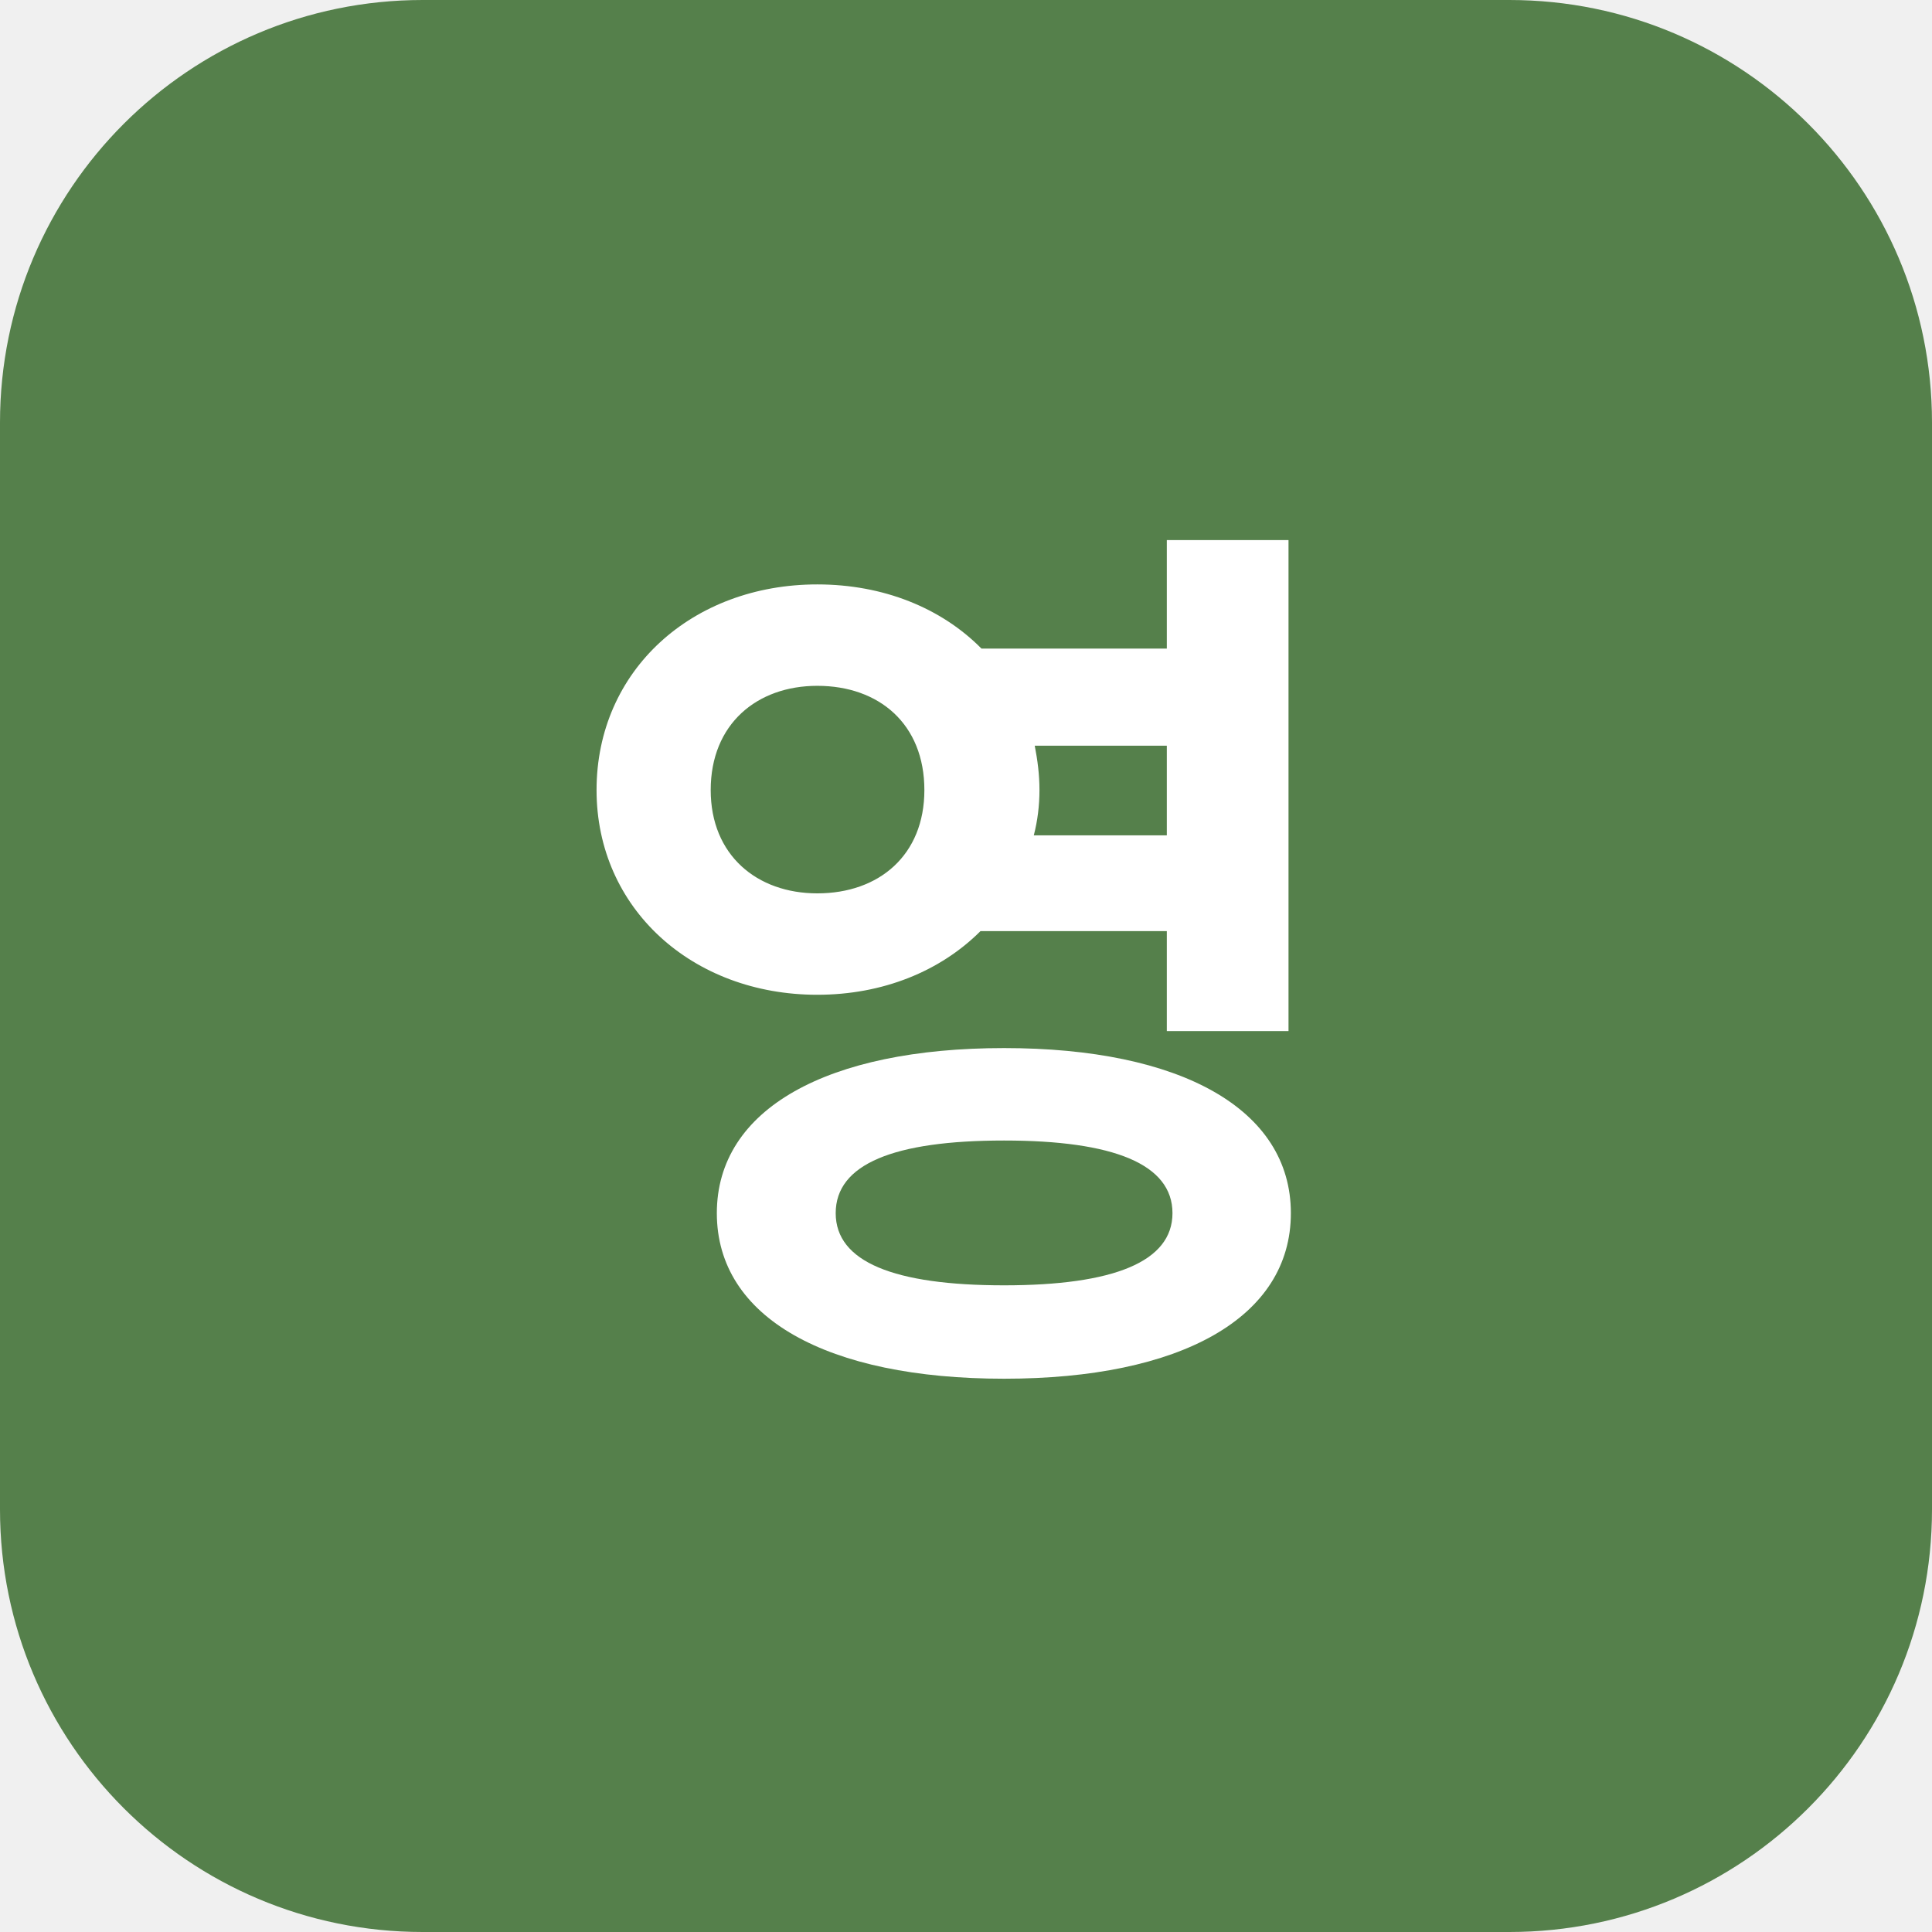
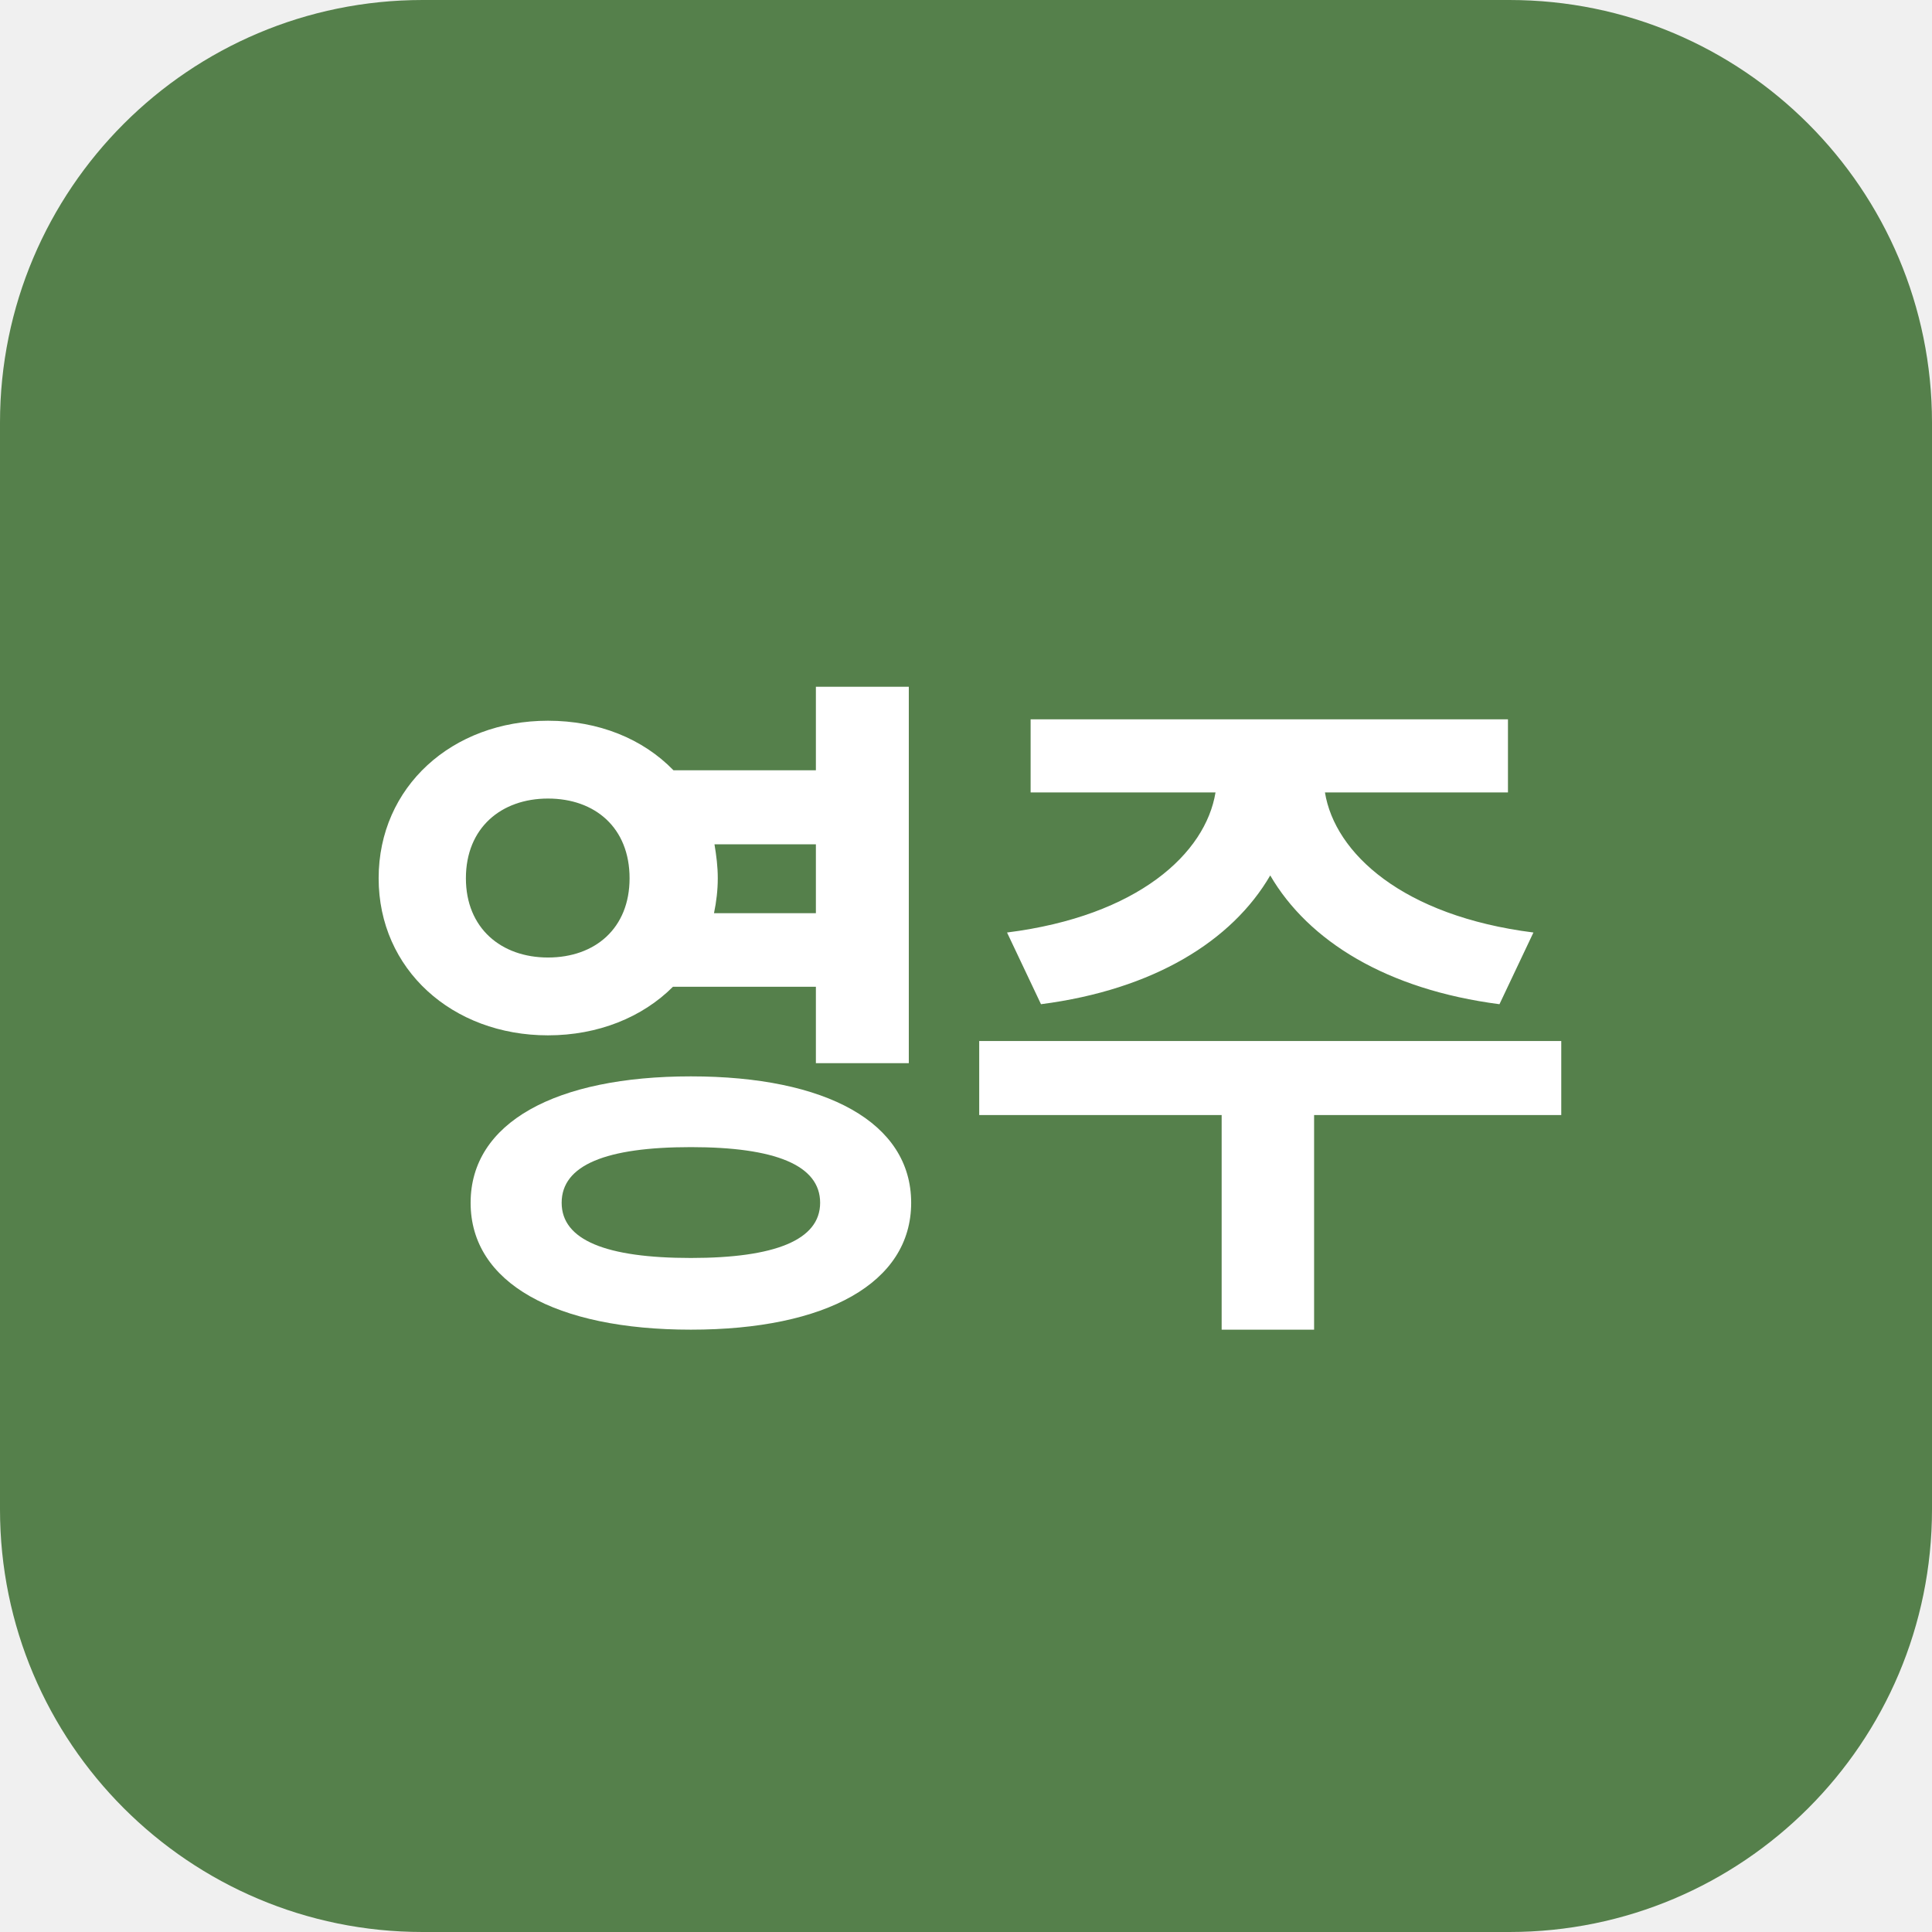
<svg xmlns="http://www.w3.org/2000/svg" viewBox="0 0 64 64">
  <rect width="64" height="64" rx="14" fill="#55804b" />
-   <text x="32" y="43" font-family="system-ui,sans-serif" font-size="30" font-weight="700" fill="#fff" text-anchor="middle">영</text>
+   <text x="32" y="42" font-family="'Malgun Gothic','Apple SD Gothic Neo','Noto Sans KR',sans-serif" font-size="23" font-weight="700" letter-spacing="-1" fill="#fff" text-anchor="middle">영주</text>
</svg>
